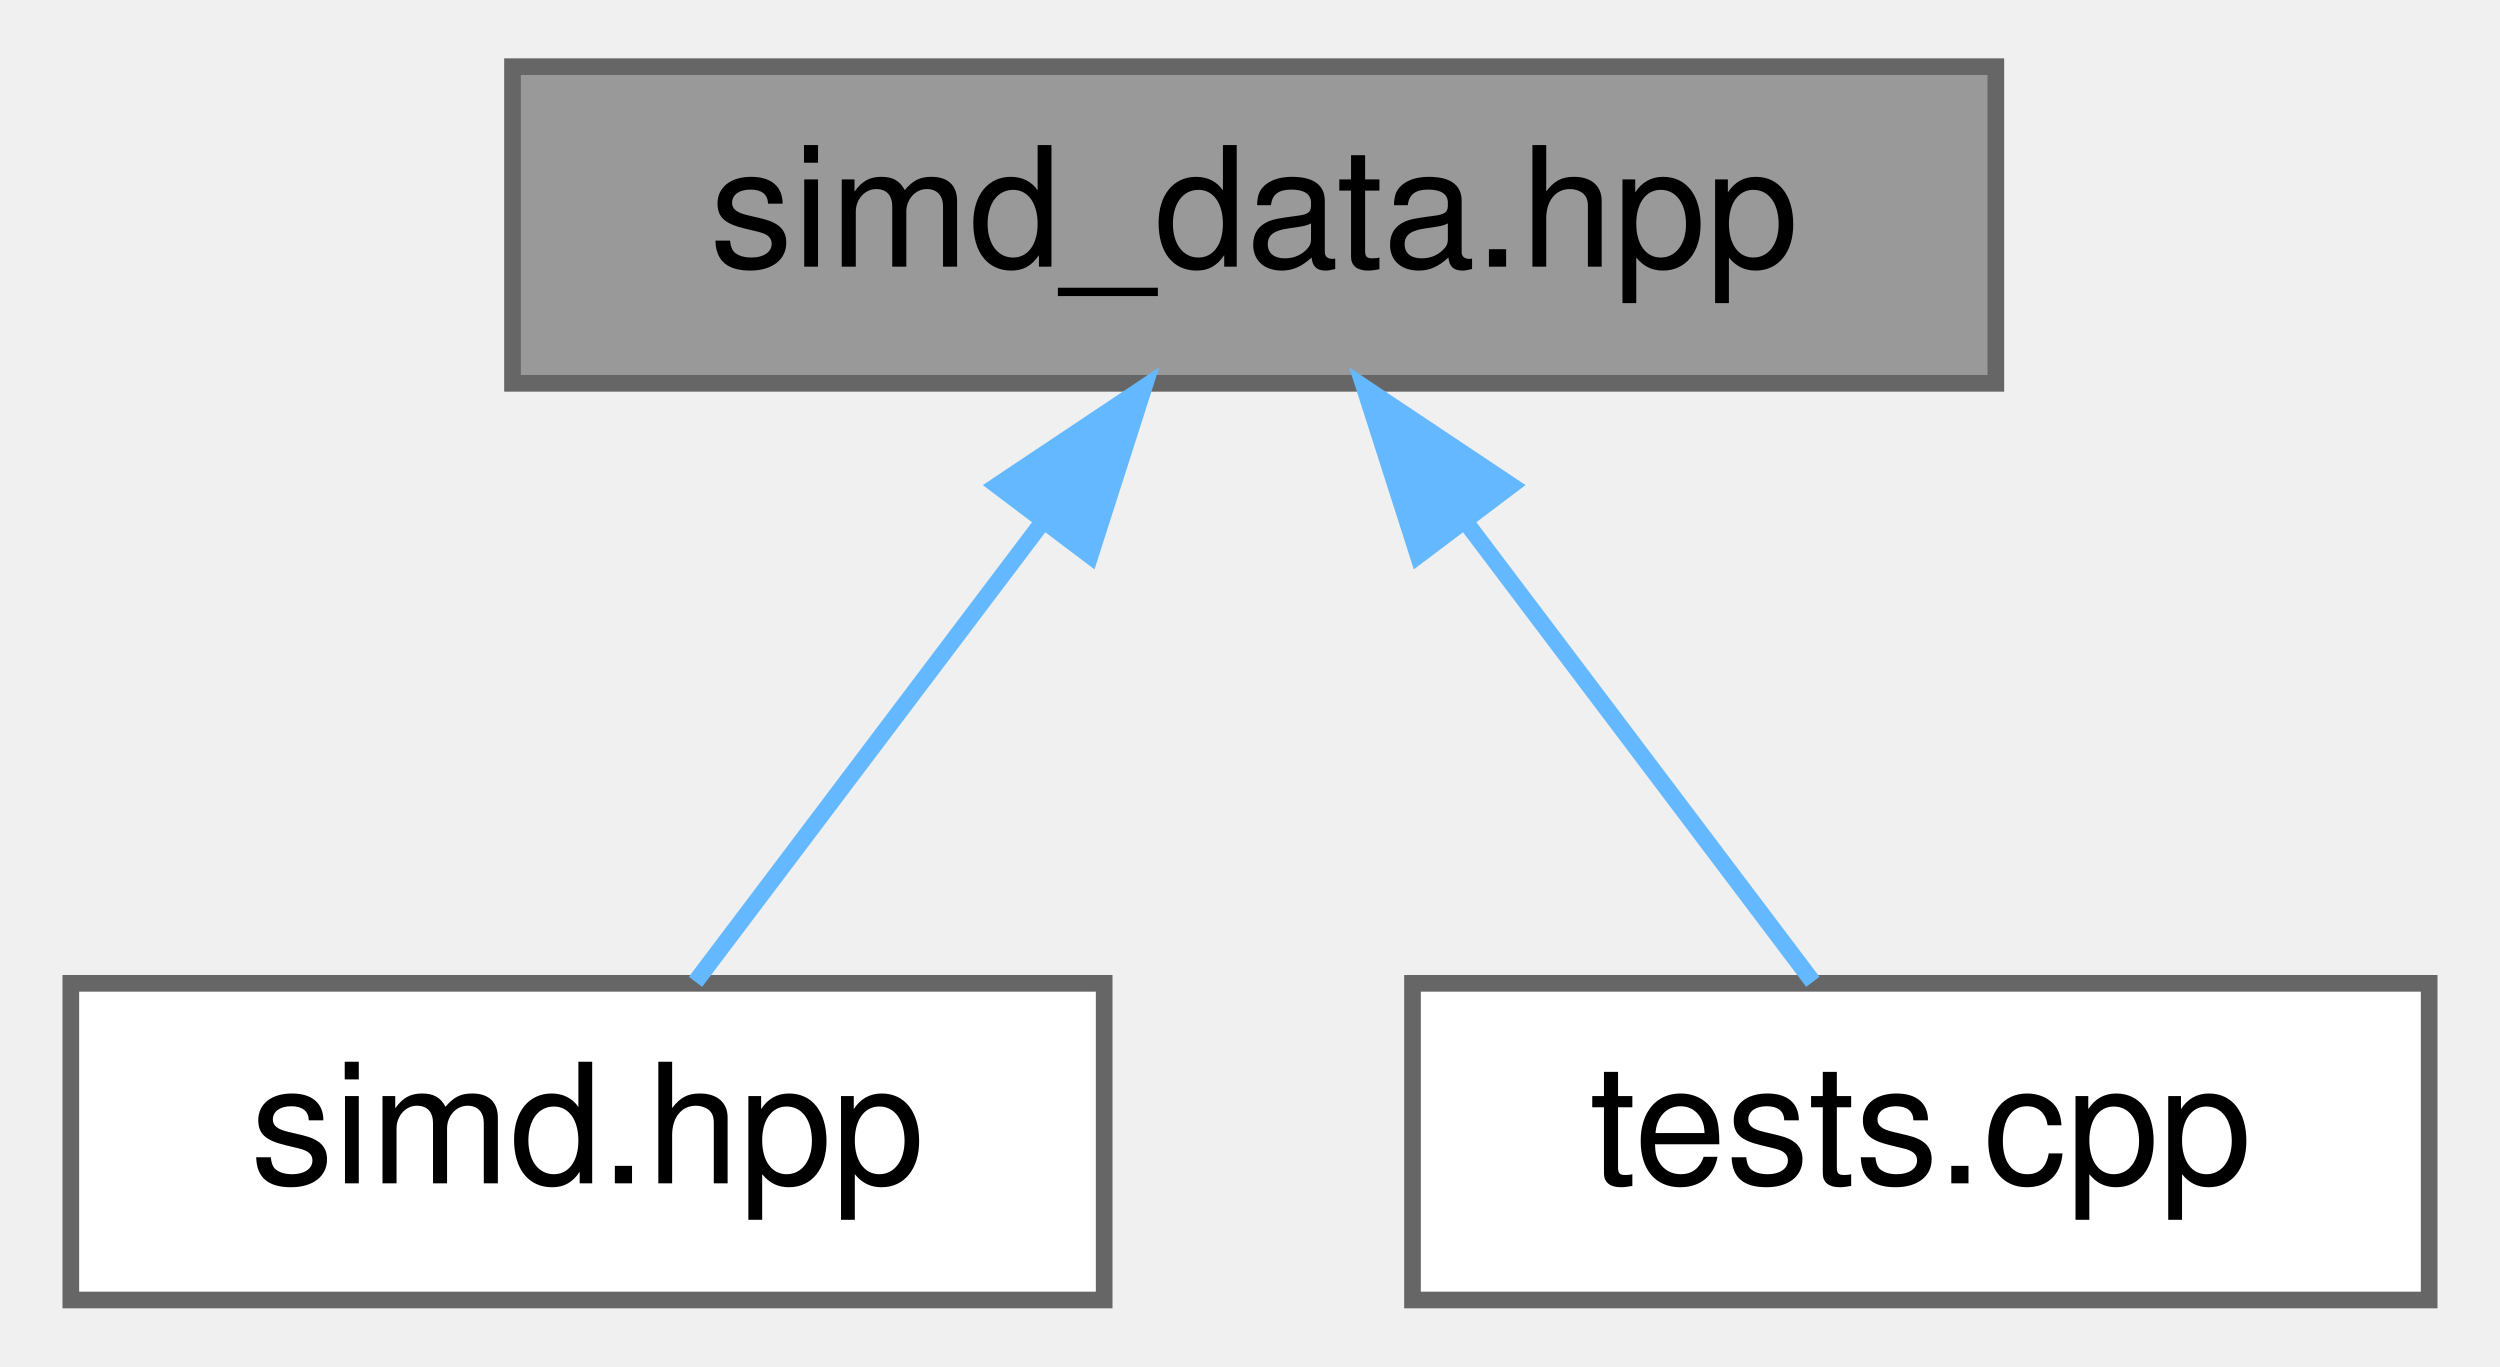
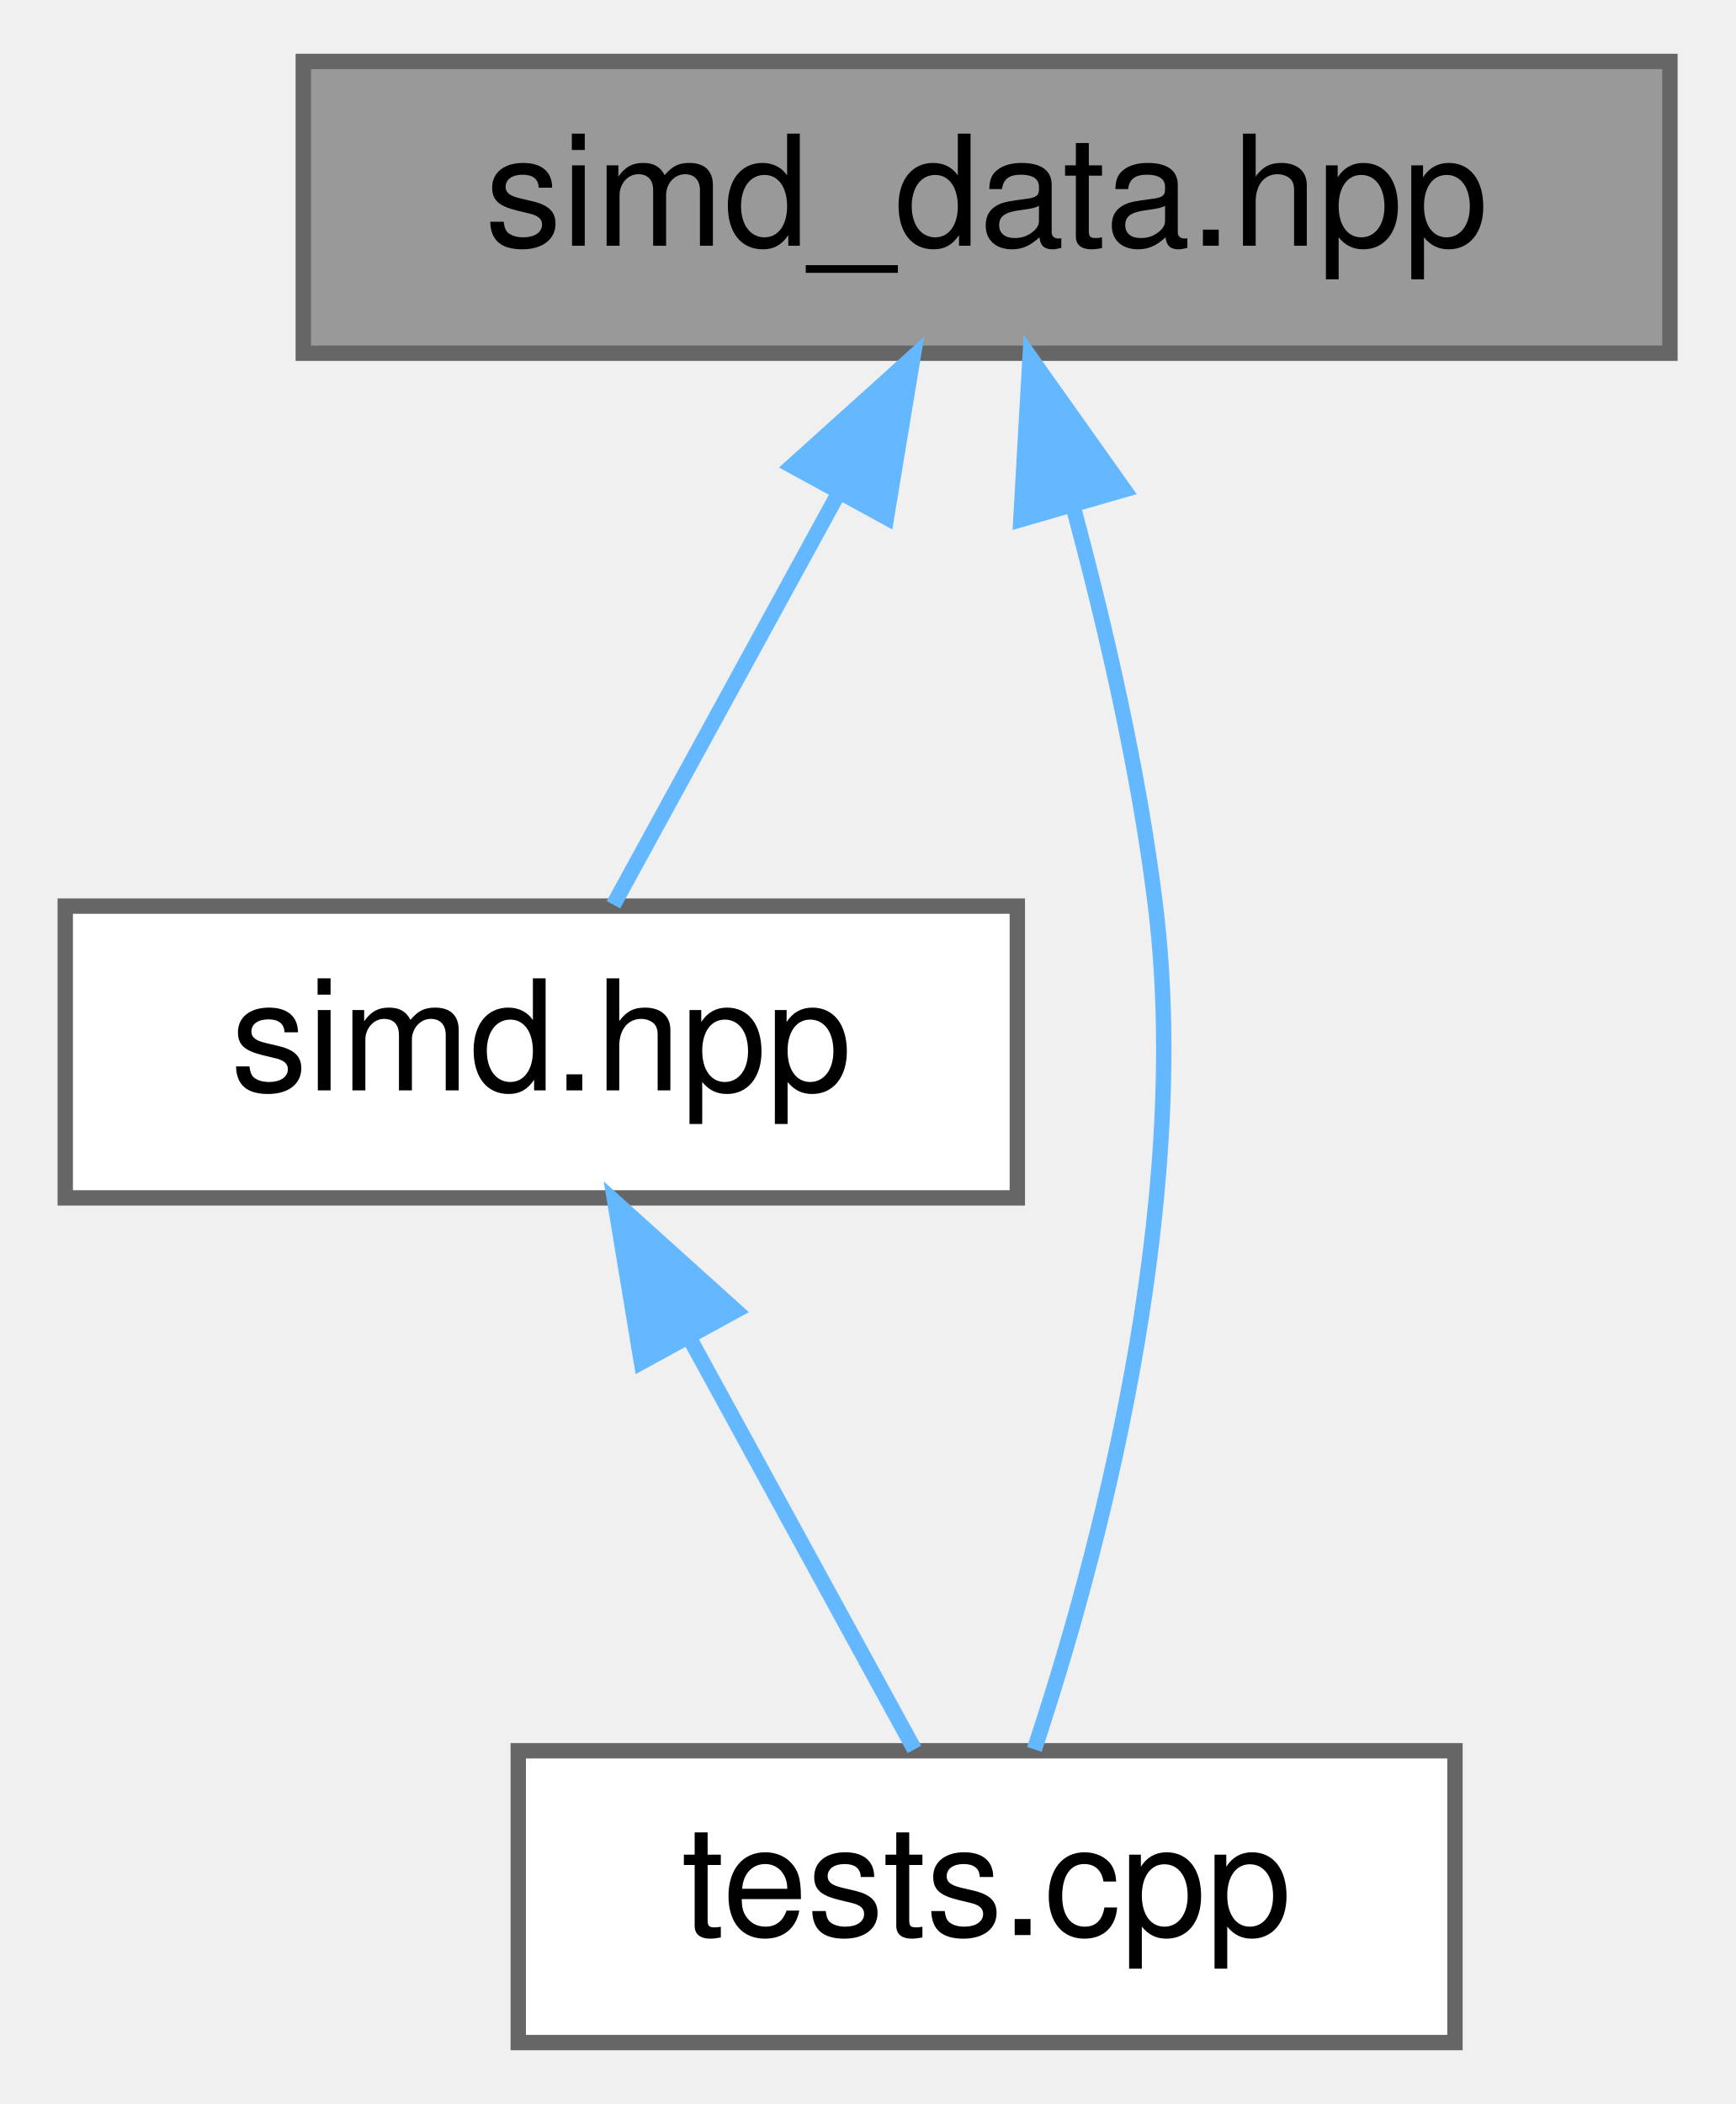
- <svg xmlns="http://www.w3.org/2000/svg" xmlns:xlink="http://www.w3.org/1999/xlink" width="150pt" height="82pt" viewBox="0.00 0.00 149.50 82.00">
-   <g id="graph0" class="graph" transform="scale(1 1) rotate(0) translate(4 78)">
+ <svg xmlns="http://www.w3.org/2000/svg" xmlns:xlink="http://www.w3.org/1999/xlink" width="113pt" height="137pt" viewBox="0.00 0.00 112.50 137.00">
+   <g id="graph0" class="graph" transform="scale(1 1) rotate(0) translate(4 133)">
    <g id="Node000001" class="node">
      <g id="a_Node000001">
        <a xlink:title=" ">
-           <polygon fill="#999999" stroke="#666666" points="115.5,-74 26.5,-74 26.5,-55 115.5,-55 115.5,-74" />
-           <text text-anchor="middle" x="71" y="-62" font-family="Helvetica,sans-Serif" font-size="10.00">simd_data.hpp</text>
+           <polygon fill="#999999" stroke="#666666" points="104.5,-129 15.5,-129 15.5,-110 104.5,-110 104.5,-129" />
+           <text text-anchor="middle" x="60" y="-117" font-family="Helvetica,sans-Serif" font-size="10.00">simd_data.hpp</text>
        </a>
      </g>
    </g>
    <g id="Node000002" class="node">
      <g id="a_Node000002">
        <a xlink:href="simd_8hpp.html" target="_top" xlink:title=" ">
-           <polygon fill="white" stroke="#666666" points="62,-19 0,-19 0,0 62,0 62,-19" />
-           <text text-anchor="middle" x="31" y="-7" font-family="Helvetica,sans-Serif" font-size="10.00">simd.hpp</text>
+           <polygon fill="white" stroke="#666666" points="62,-74 0,-74 0,-55 62,-55 62,-74" />
+           <text text-anchor="middle" x="31" y="-62" font-family="Helvetica,sans-Serif" font-size="10.00">simd.hpp</text>
        </a>
      </g>
    </g>
    <g id="edge1_Node000001_Node000002" class="edge">
      <g id="a_edge1_Node000001_Node000002">
        <a xlink:title=" ">
-           <path fill="none" stroke="#63b8ff" d="M58.3,-46.67C51.37,-37.5 43.09,-26.52 37.48,-19.09" />
-           <polygon fill="#63b8ff" stroke="#63b8ff" points="55.58,-48.87 64.39,-54.75 61.16,-44.66 55.58,-48.87" />
+           <path fill="none" stroke="#63b8ff" d="M50.32,-100.82C45.4,-91.82 39.64,-81.29 35.7,-74.09" />
+           <polygon fill="#63b8ff" stroke="#63b8ff" points="47.34,-102.66 55.21,-109.75 53.48,-99.3 47.34,-102.66" />
        </a>
      </g>
    </g>
    <g id="Node000003" class="node">
      <g id="a_Node000003">
        <a xlink:href="tests_8cpp.html" target="_top" xlink:title=" ">
-           <polygon fill="white" stroke="#666666" points="141.5,-19 80.5,-19 80.5,0 141.5,0 141.5,-19" />
-           <text text-anchor="middle" x="111" y="-7" font-family="Helvetica,sans-Serif" font-size="10.00">tests.cpp</text>
+           <polygon fill="white" stroke="#666666" points="90.5,-19 29.5,-19 29.5,0 90.5,0 90.5,-19" />
+           <text text-anchor="middle" x="60" y="-7" font-family="Helvetica,sans-Serif" font-size="10.00">tests.cpp</text>
        </a>
      </g>
    </g>
-     <g id="edge2_Node000001_Node000003" class="edge">
-       <g id="a_edge2_Node000001_Node000003">
+     <g id="edge3_Node000001_Node000003" class="edge">
+       <g id="a_edge3_Node000001_Node000003">
        <a xlink:title=" ">
-           <path fill="none" stroke="#63b8ff" d="M83.7,-46.67C90.63,-37.5 98.91,-26.52 104.52,-19.09" />
-           <polygon fill="#63b8ff" stroke="#63b8ff" points="80.84,-44.66 77.61,-54.75 86.42,-48.87 80.84,-44.66" />
+           <path fill="none" stroke="#63b8ff" d="M65.62,-100.07C67.76,-92.13 69.94,-82.69 71,-74 73.41,-54.23 67.15,-31.25 63.11,-19.09" />
+           <polygon fill="#63b8ff" stroke="#63b8ff" points="62.23,-99.17 62.83,-109.75 68.96,-101.11 62.23,-99.17" />
+         </a>
+       </g>
+     </g>
+     <g id="edge2_Node000002_Node000003" class="edge">
+       <g id="a_edge2_Node000002_Node000003">
+         <a xlink:title=" ">
+           <path fill="none" stroke="#63b8ff" d="M40.68,-45.82C45.6,-36.82 51.36,-26.29 55.3,-19.09" />
+           <polygon fill="#63b8ff" stroke="#63b8ff" points="37.52,-44.3 35.79,-54.75 43.66,-47.66 37.52,-44.3" />
        </a>
      </g>
    </g>
  </g>
</svg>
